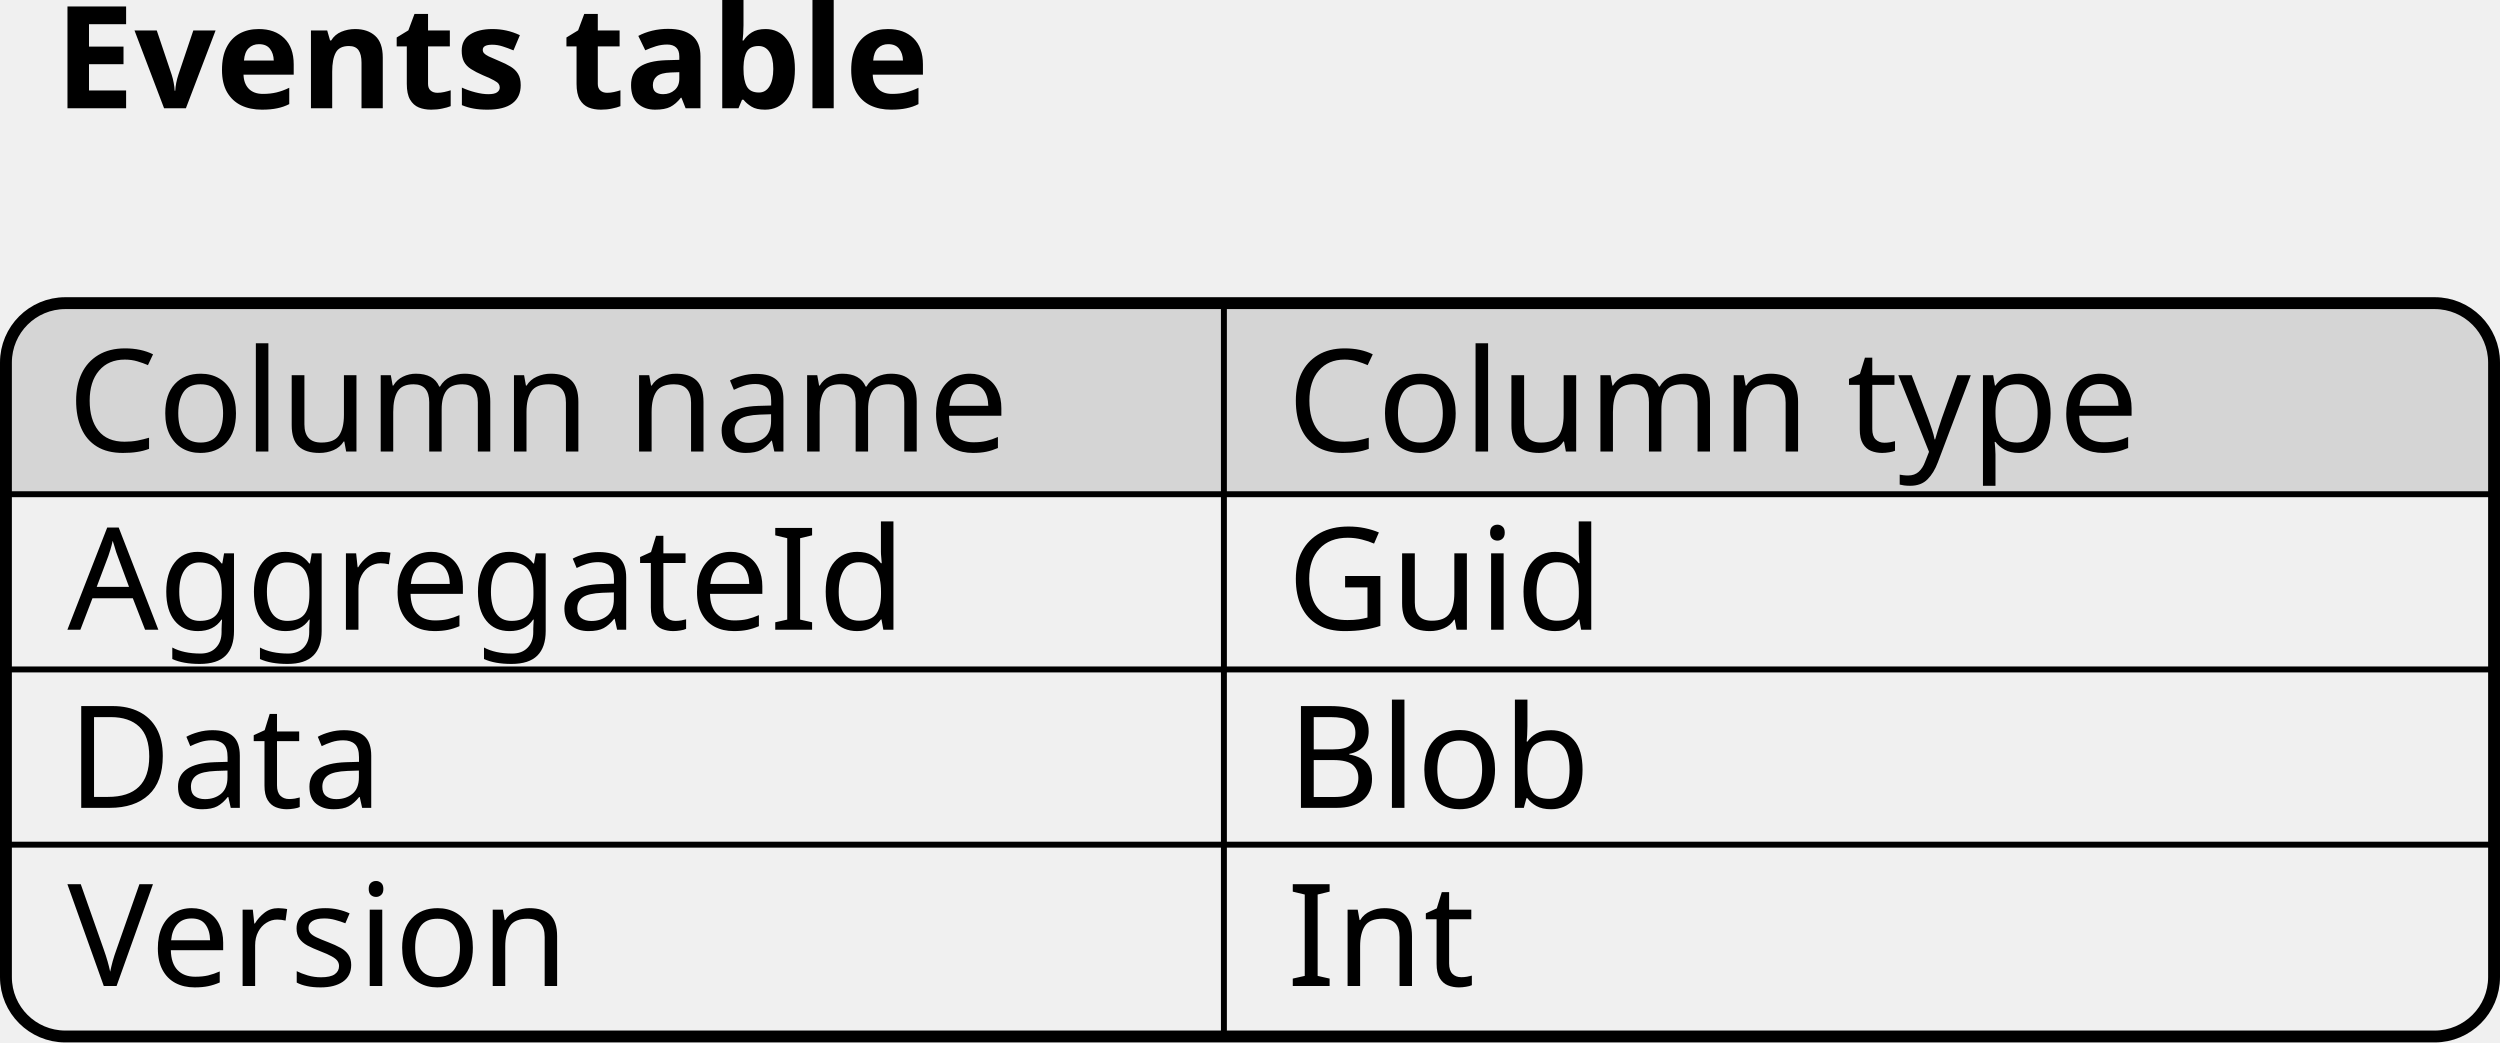
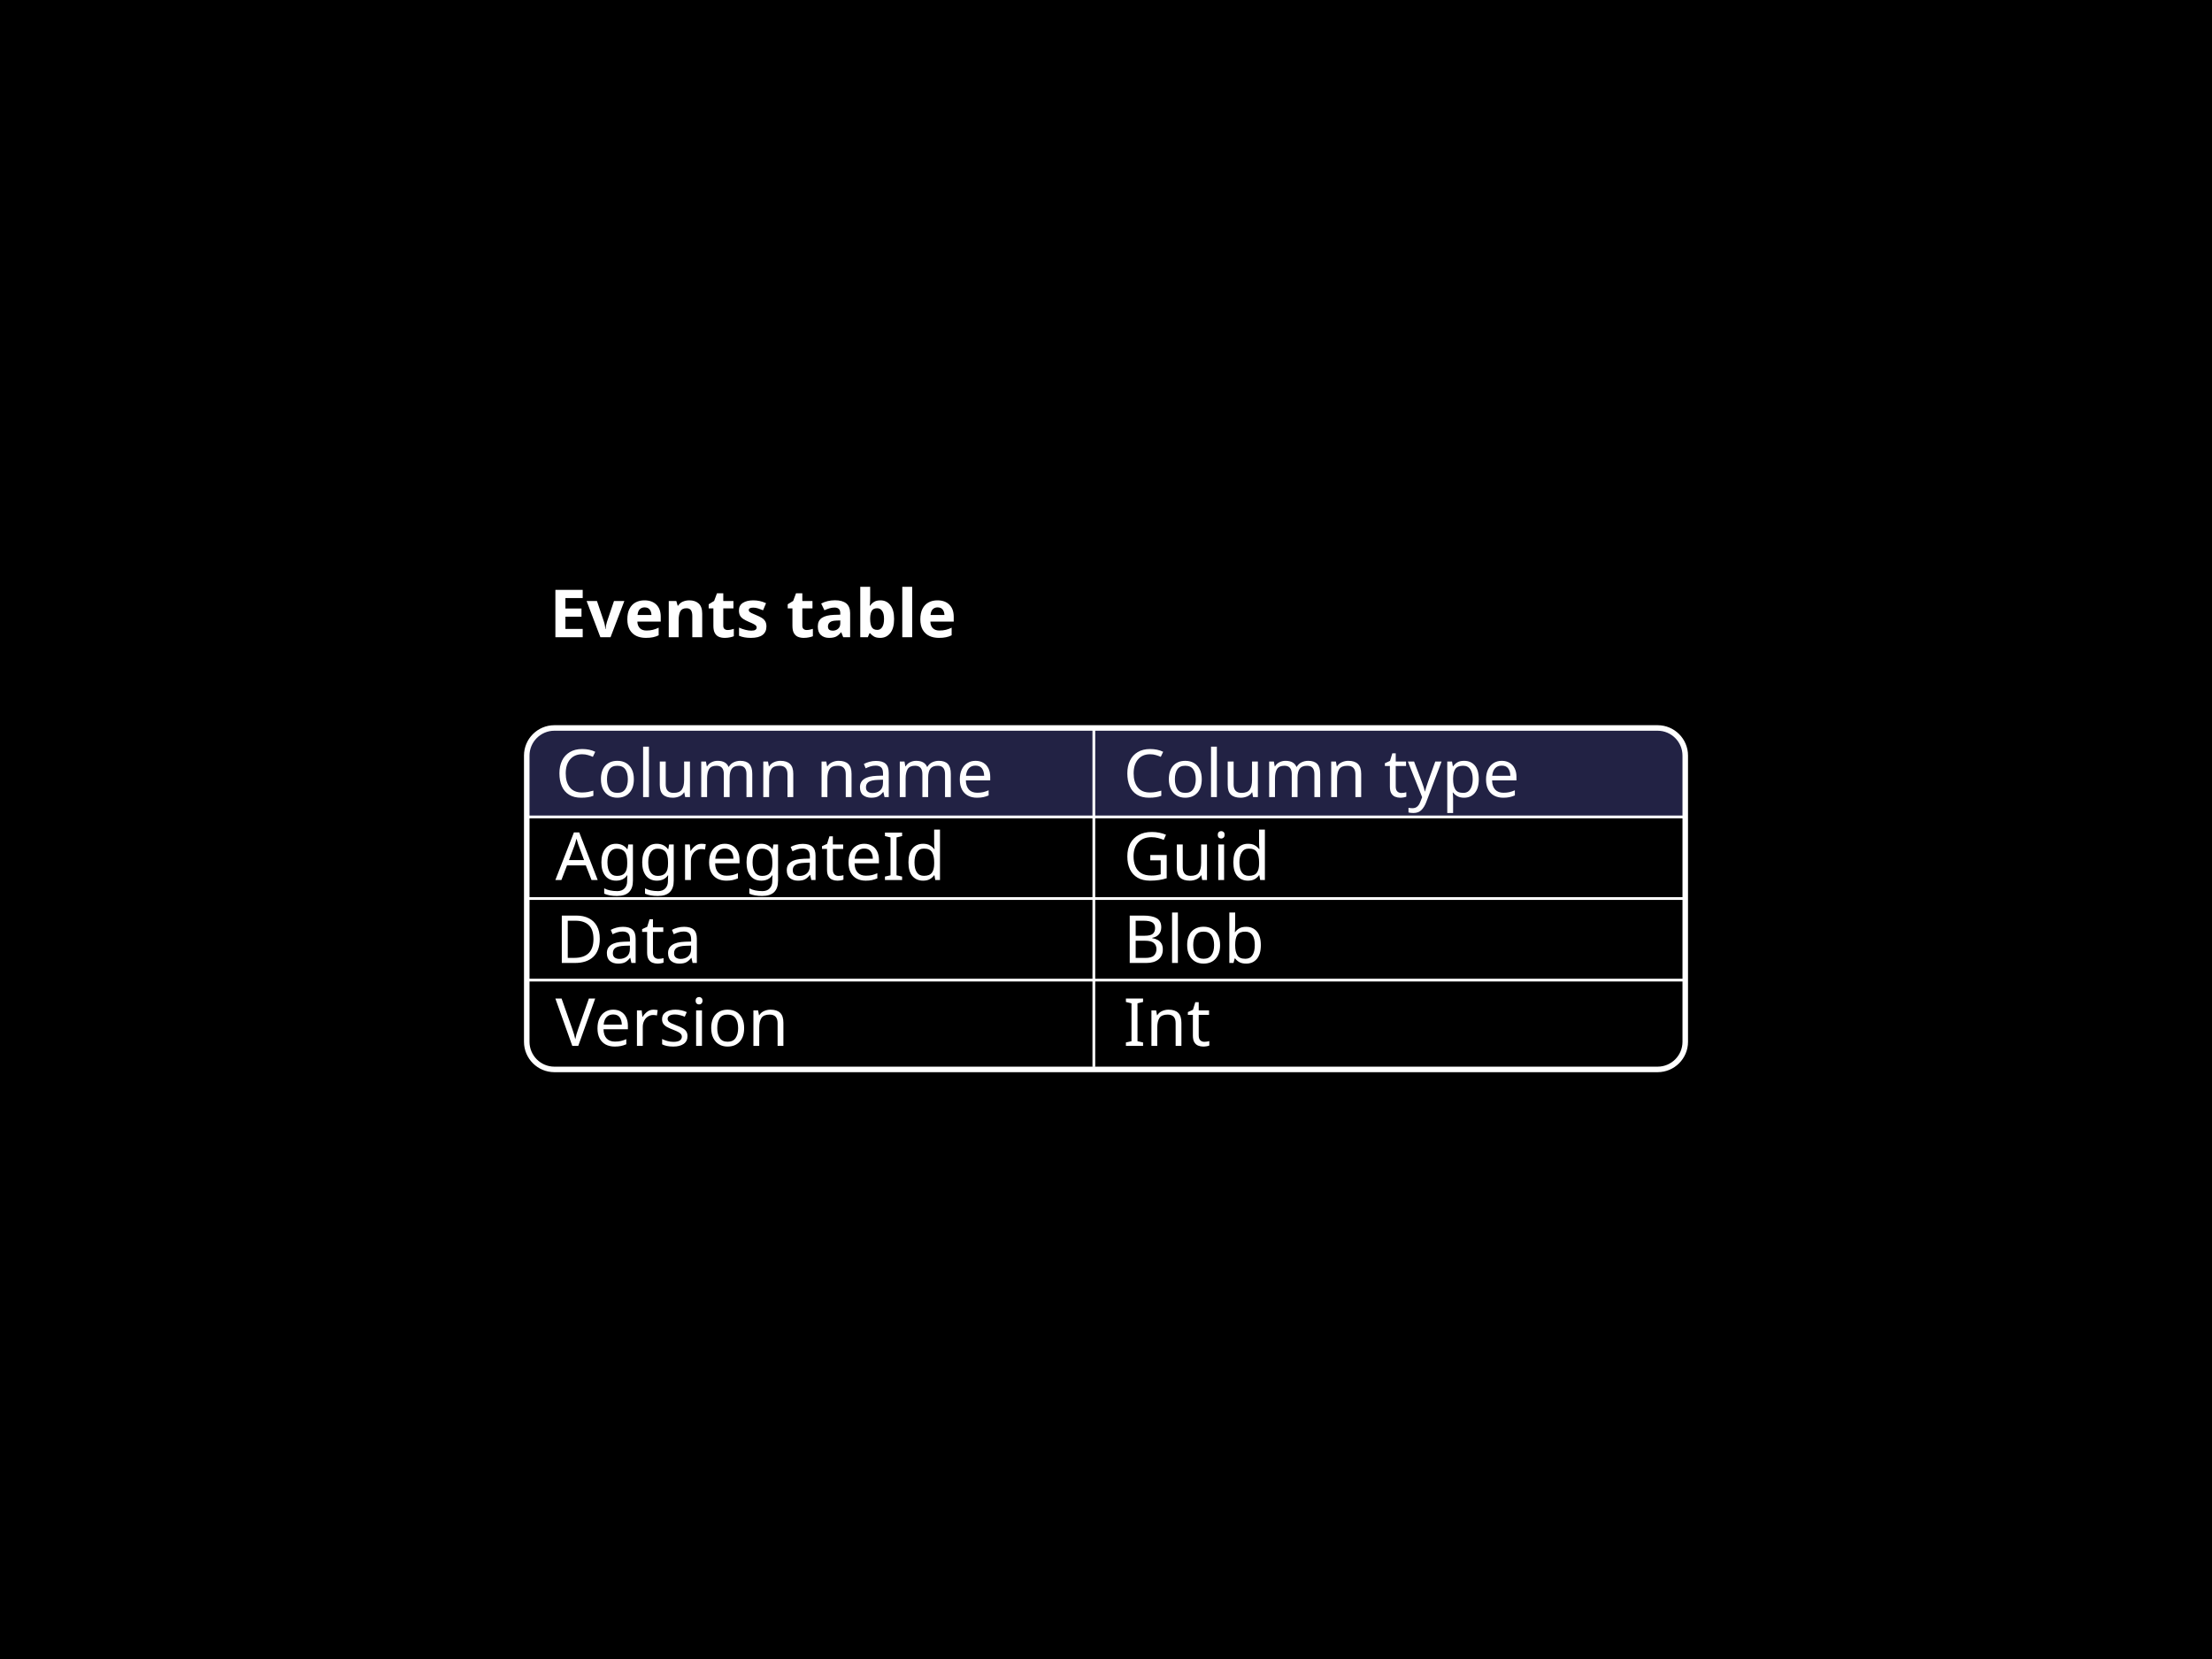
- <svg xmlns="http://www.w3.org/2000/svg" width="420.989" height="175.539" id="svg2985" version="1.1">
+ <svg xmlns="http://www.w3.org/2000/svg" width="800" height="600" id="svg2985" version="1.1">
  <defs id="defs2987" />
-   <g id="layer1" transform="translate(-120.2864,-115.078)">
-     <text xml:space="preserve" style="font-size:24px;font-style:normal;font-weight:bold;line-height:125%;letter-spacing:0px;word-spacing:0px;fill:#000000;fill-opacity:1;stroke:none;font-family:Sans;-inkscape-font-specification:Sans Bold" x="129.492" y="133.312" id="text2993">
-       <tspan id="tspan2995" x="129.492" y="133.312">Events table</tspan>
+   <g id="layer1" transform="translate(-120.2864,309.3828)">
+     <rect style="fill:#000000;fill-opacity:1;stroke:#ffffff;stroke-width:1.189;stroke-linecap:round;stroke-linejoin:round;stroke-miterlimit:4;stroke-opacity:1;stroke-dasharray:none" id="rect7220" width="821" height="618" x="-12" y="-8" transform="translate(120.2864,-309.3828)" rx="10" ry="10" />
+     <text xml:space="preserve" style="font-size:24px;font-style:normal;font-weight:bold;line-height:125%;letter-spacing:0px;word-spacing:0px;fill:#ffffff;fill-opacity:1;stroke:none;font-family:Sans;-inkscape-font-specification:Sans Bold" x="318.997" y="-78.918" id="text2993">
+       <tspan id="tspan2995" x="318.997" y="-78.918">Events table</tspan>
    </text>
-     <path style="fill:#d5d5d5;fill-opacity:1;stroke:none" d="m 131.281,166.125 c -4.19,0 -7.758,2.548 -9.25,6.188 l 0,25.686 418.25,0 0,-21.874 c 0,-5.54 -4.46,-10 -10,-10 z" id="rect3031" />
-     <rect style="fill:none;stroke:#000000;stroke-width:2;stroke-linecap:round;stroke-linejoin:round;stroke-miterlimit:4;stroke-opacity:1;stroke-dasharray:none" id="rect3029" width="418.989" height="123.492" x="121.286" y="166.126" rx="10" ry="10" />
-     <text xml:space="preserve" style="font-size:24px;font-style:normal;font-weight:normal;line-height:125%;letter-spacing:0px;word-spacing:0px;fill:#000000;fill-opacity:1;stroke:none;font-family:Sans" x="131.637" y="191.118" id="text2997">
-       <tspan id="tspan2999" x="131.637" y="191.118">Column name</tspan>
-       <tspan x="131.637" y="221.118" id="tspan3001">AggregateId</tspan>
-       <tspan x="131.637" y="251.118" id="tspan3003">Data</tspan>
-       <tspan x="131.637" y="281.118" id="tspan3005">Version</tspan>
+     <path style="fill:#222244;fill-opacity:1;stroke:none" d="m 320.787,-46.105 c -4.19,0 -7.758,2.548 -9.25,6.188 l 0,25.686 418.25,0 0,-21.874 c 0,-5.54 -4.46,-10 -10,-10 z" id="rect3031" />
+     <rect style="fill:none;stroke:#ffffff;stroke-width:2;stroke-linecap:round;stroke-linejoin:round;stroke-miterlimit:4;stroke-opacity:1;stroke-dasharray:none" id="rect3029" width="418.989" height="123.492" x="310.792" y="-46.105" rx="10" ry="10" />
+     <text xml:space="preserve" style="font-size:24px;font-style:normal;font-weight:normal;line-height:125%;letter-spacing:0px;word-spacing:0px;fill:#ffffff;fill-opacity:1;stroke:none;font-family:Sans" x="321.142" y="-21.113" id="text2997">
+       <tspan id="tspan2999" x="321.142" y="-21.113">Column name</tspan>
+       <tspan x="321.142" y="8.887" id="tspan3001">AggregateId</tspan>
+       <tspan x="321.142" y="38.887" id="tspan3003">Data</tspan>
+       <tspan x="321.142" y="68.887" id="tspan3005">Version</tspan>
    </text>
-     <text xml:space="preserve" style="font-size:24px;font-style:normal;font-weight:normal;line-height:125%;letter-spacing:0px;word-spacing:0px;fill:#000000;fill-opacity:1;stroke:none;font-family:Sans" x="337.031" y="191.118" id="text3007">
-       <tspan id="tspan3009" x="337.031" y="191.118">Column type</tspan>
-       <tspan x="337.031" y="221.118" id="tspan3011">Guid</tspan>
-       <tspan x="337.031" y="251.118" id="tspan3013">Blob</tspan>
-       <tspan x="337.031" y="281.118" id="tspan3015">Int</tspan>
+     <text xml:space="preserve" style="font-size:24px;font-style:normal;font-weight:normal;line-height:125%;letter-spacing:0px;word-spacing:0px;fill:#ffffff;fill-opacity:1;stroke:none;font-family:Sans" x="526.536" y="-21.113" id="text3007">
+       <tspan id="tspan3009" x="526.536" y="-21.113">Column type</tspan>
+       <tspan x="526.536" y="8.887" id="tspan3011">Guid</tspan>
+       <tspan x="526.536" y="38.887" id="tspan3013">Blob</tspan>
+       <tspan x="526.536" y="68.887" id="tspan3015">Int</tspan>
    </text>
-     <path style="fill:none;stroke:#000000;stroke-width:1px;stroke-linecap:butt;stroke-linejoin:miter;stroke-opacity:1" d="m 326.387,166.727 0,121.995" id="path3810" />
-     <path style="fill:none;stroke:#000000;stroke-width:1px;stroke-linecap:butt;stroke-linejoin:miter;stroke-opacity:1" d="m 121.826,198.302 417.851,0" id="path3812" />
-     <path id="path3814" d="m 121.826,227.809 417.851,0" style="fill:none;stroke:#000000;stroke-width:1px;stroke-linecap:butt;stroke-linejoin:miter;stroke-opacity:1" />
-     <path style="fill:none;stroke:#000000;stroke-width:1px;stroke-linecap:butt;stroke-linejoin:miter;stroke-opacity:1" d="m 121.826,257.317 417.851,0" id="path3816" />
+     <path style="fill:none;stroke:#ffffff;stroke-width:1px;stroke-linecap:butt;stroke-linejoin:miter;stroke-opacity:1" d="m 515.892,-45.504 0,121.995" id="path3810" />
+     <path style="fill:none;stroke:#ffffff;stroke-width:1px;stroke-linecap:butt;stroke-linejoin:miter;stroke-opacity:1" d="m 311.331,-13.929 417.851,0" id="path3812" />
+     <path id="path3814" d="m 311.331,15.579 417.851,0" style="fill:none;stroke:#ffffff;stroke-width:1px;stroke-linecap:butt;stroke-linejoin:miter;stroke-opacity:1" />
+     <path style="fill:none;stroke:#ffffff;stroke-width:1px;stroke-linecap:butt;stroke-linejoin:miter;stroke-opacity:1" d="m 311.331,45.087 417.851,0" id="path3816" />
  </g>
</svg>
